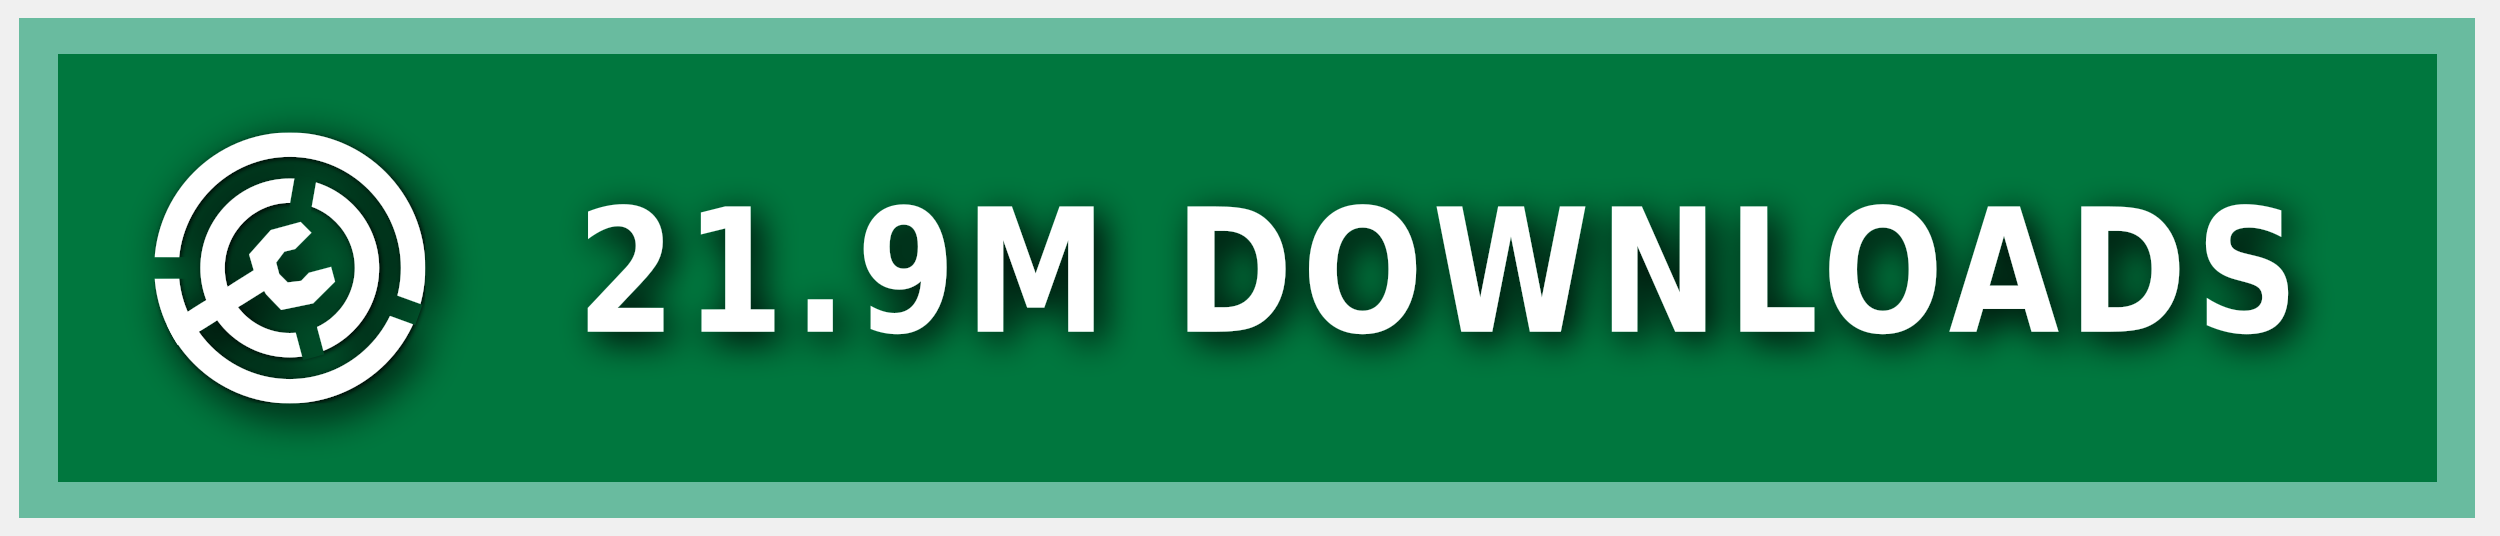
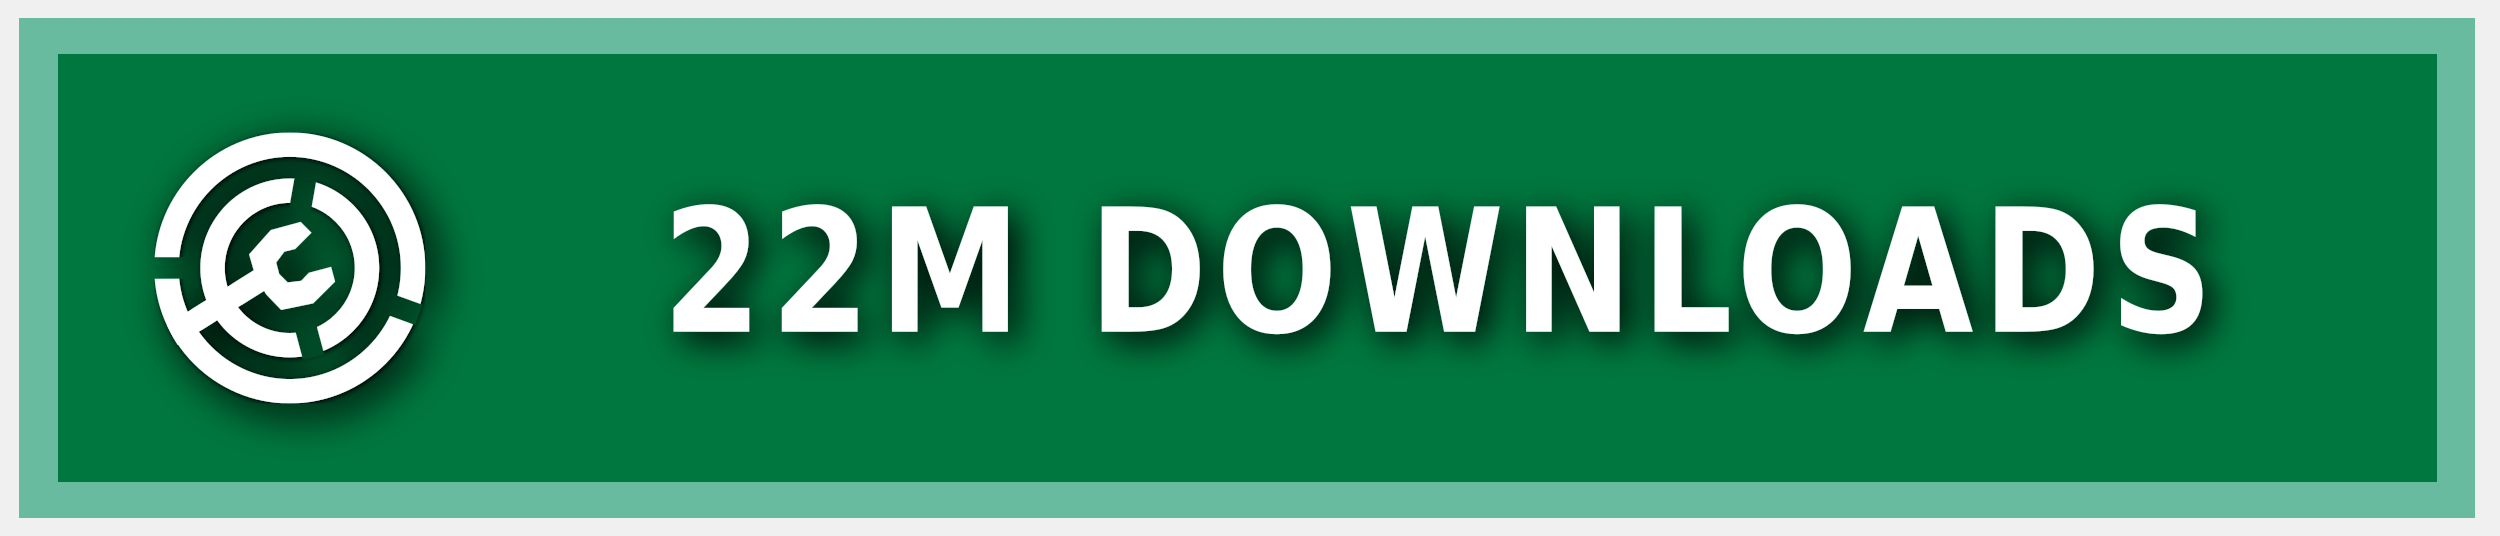
<svg xmlns="http://www.w3.org/2000/svg" xmlns:ns1="https://boxy-svg.com" width="140" height="30" role="img" aria-label="MODRINTH">
  <style> g:not(.noshadow) { filter: drop-shadow(0.5px 0.5px 1.0px black); } </style>
  <defs>
    <ns1:guide x="121.656" y="10.118" angle="90" />
    <ns1:guide x="127.198" y="17.628" angle="90" />
    <ns1:guide x="8.199" y="-3.08" angle="0" />
    <ns1:guide x="20.449" y="-4.101" angle="0" />
    <ns1:guide x="121.656" y="10.118" angle="90" />
    <ns1:guide x="127.198" y="17.628" angle="90" />
    <ns1:guide x="8.199" y="-3.08" angle="0" />
    <ns1:guide x="20.449" y="-4.101" angle="0" />
  </defs>
  <g class="noshadow" shape-rendering="crispEdges" style="" transform="matrix(1.074564, 0, 0, 1, 0, 0)">
    <rect x="1" y="1" width="128" height="28" style="fill: #00954E;" />
    <rect x="1" y="1" width="128" height="28" style="fill: rgba(0, 0, 0, 0.2);" />
    <rect x="2" y="2" width="126" height="26" style="fill: none; stroke-width:2px; stroke: rgba(211, 255, 255, 0.5);" />
  </g>
  <g fill-rule="evenodd" stroke-linejoin="round" stroke-miterlimit="1.5" clip-rule="evenodd" transform="matrix(1.2, 0, 0, 1.2, -1.2, -1.5)">
    <path fill="none" d="M 8.199 7.432 L 20.846 7.432 L 20.846 20.079 L 8.199 20.079 L 8.199 7.432 Z" style="" />
    <g clip-path="url(#a)" transform="matrix(0.126469, 0, 0, 0.126469, 8.198999, 7.431019)" style="">
      <path fill="#ffffff" d="M50 17c18.207 0 32.988 14.787 32.988 33S68.207 83 50 83 17.012 68.213 17.012 50 31.793 17 50 17Zm0 9c13.24 0 23.988 10.755 23.988 24S63.24 74 50 74 26.012 63.245 26.012 50 36.76 26 50 26Z" />
    </g>
    <g clip-path="url(#b)" transform="matrix(0.126469, 0, 0, 0.126469, 8.198999, 7.431019)" style="">
      <path fill="#ffffff" d="M50 0c27.596 0 50 22.404 50 50s-22.404 50-50 50S0 77.596 0 50 22.404 0 50 0Zm0 9c22.629 0 41 18.371 41 41S72.629 91 50 91 9 72.629 9 50 27.371 9 50 9Z" />
    </g>
    <g class="noshadow" clip-path="url(#c)" transform="matrix(0.112383, 0, 0, 0.122032, 8.268063, 7.737635)" style="">
      <path fill="none" stroke="#ffffff" stroke-width="9" d="M 50 50 L 5.171 75.882" />
    </g>
    <path fill="#ffffff" d="M 12.909 14.103 L 12.625 13.123 L 13.637 11.985 L 15.028 11.605 L 15.534 12.111 L 14.775 12.87 L 14.269 12.996 L 13.89 13.502 L 14.032 14.038 L 14.425 14.429 L 15.053 14.354 L 15.415 13.979 L 16.452 13.701 L 16.637 14.392 L 15.613 15.407 L 14.121 15.714 L 13.415 14.979 L 12.909 14.103 Z" style="" />
    <clipPath id="clip-1">
      <path d="M50 0c27.596 0 50 22.404 50 50s-22.404 50-50 50S0 77.596 0 50 22.404 0 50 0Zm0 39.549c5.768 0 10.451 4.683 10.451 10.451 0 5.768-4.683 10.451-10.451 10.451-5.768 0-10.451-4.683-10.451-10.451 0-5.768 4.683-10.451 10.451-10.451Z" />
    </clipPath>
    <g class="noshadow" clip-path="url(#clip-1)" transform="matrix(0.064459, 0.010209, -0.018807, 0.118741, -9.215255, -61.72825)" style="transform-origin: 27.985px 74.177px;">
      <path fill="none" stroke="#ffffff" stroke-width="9" d="M 49.29 67.75 L 6.679 80.603" style="" />
    </g>
  </g>
  <g>
    <clipPath id="a">
      <path fill-rule="evenodd" stroke-linejoin="round" stroke-miterlimit="1.5" clip-rule="evenodd" d="M100 0H0v100h100V0ZM46.002 49.295l.076 1.757 8.83 32.963 7.843-2.102-8.596-32.094 5.804-32.932-7.997-1.41-5.96 33.818Z" />
    </clipPath>
    <clipPath id="b">
      <path d="M0 0v46h50l1.368.241L99 63.578l-2.736 7.517L49.295 54H0v46h100V0H0Z" />
    </clipPath>
    <clipPath id="c">
      <path d="M50 0c27.596 0 50 22.404 50 50s-22.404 50-50 50S0 77.596 0 50 22.404 0 50 0Zm0 39.549c5.768 0 10.451 4.683 10.451 10.451 0 5.768-4.683 10.451-10.451 10.451-5.768 0-10.451-4.683-10.451-10.451 0-5.768 4.683-10.451 10.451-10.451Z" />
    </clipPath>
  </g>
  <g fill="#fff" text-anchor="middle" font-family="Verdana,Geneva,DejaVu Sans,sans-serif" text-rendering="geometricPrecision" font-size="100" transform="matrix(1, 0, 0, 1, 13, 0)">
-     <text style="font-size: 80px; font-weight: 700; white-space: pre;" transform="matrix(0.1, 0, 0, 0.120296, 0, -3.678133)" x="675" y="185" letter-spacing="5">21.9M DOWNLOADS</text>
+     <text style="font-size: 80px; font-weight: 700; white-space: pre;" transform="matrix(0.1, 0, 0, 0.120296, 0, -3.678133)" x="675" y="185" letter-spacing="5">22M DOWNLOADS</text>
  </g>
</svg>
